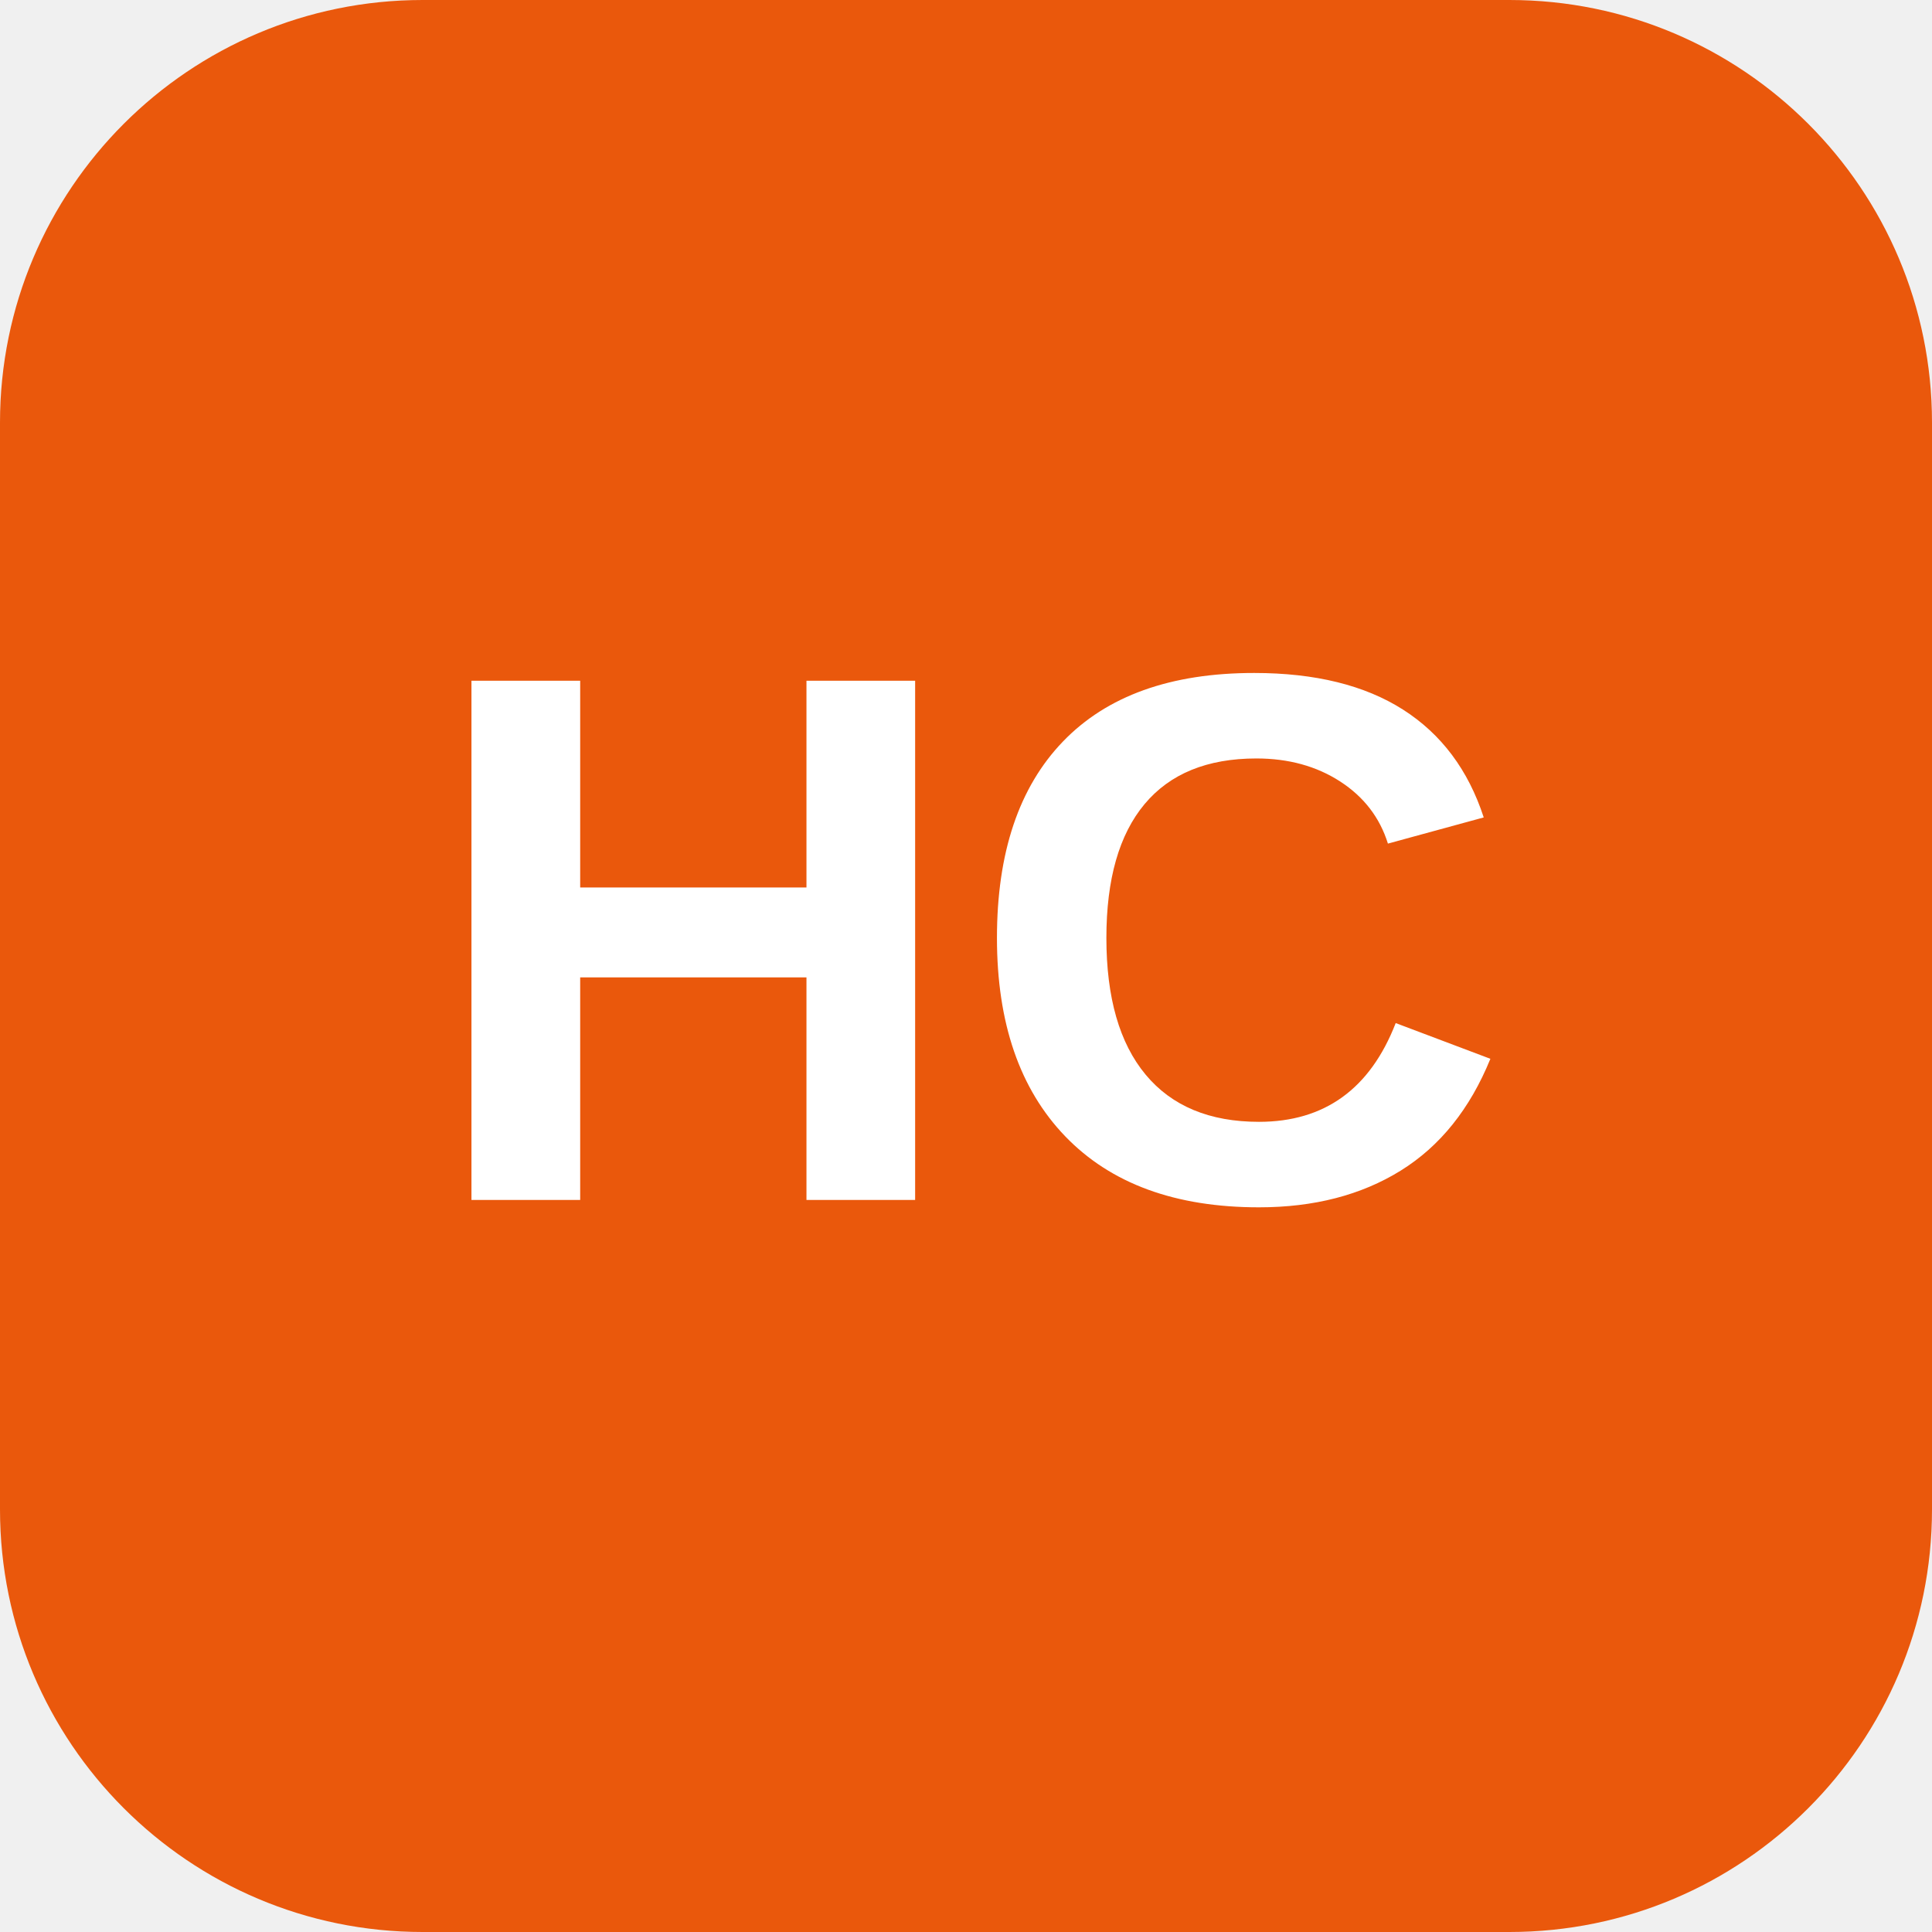
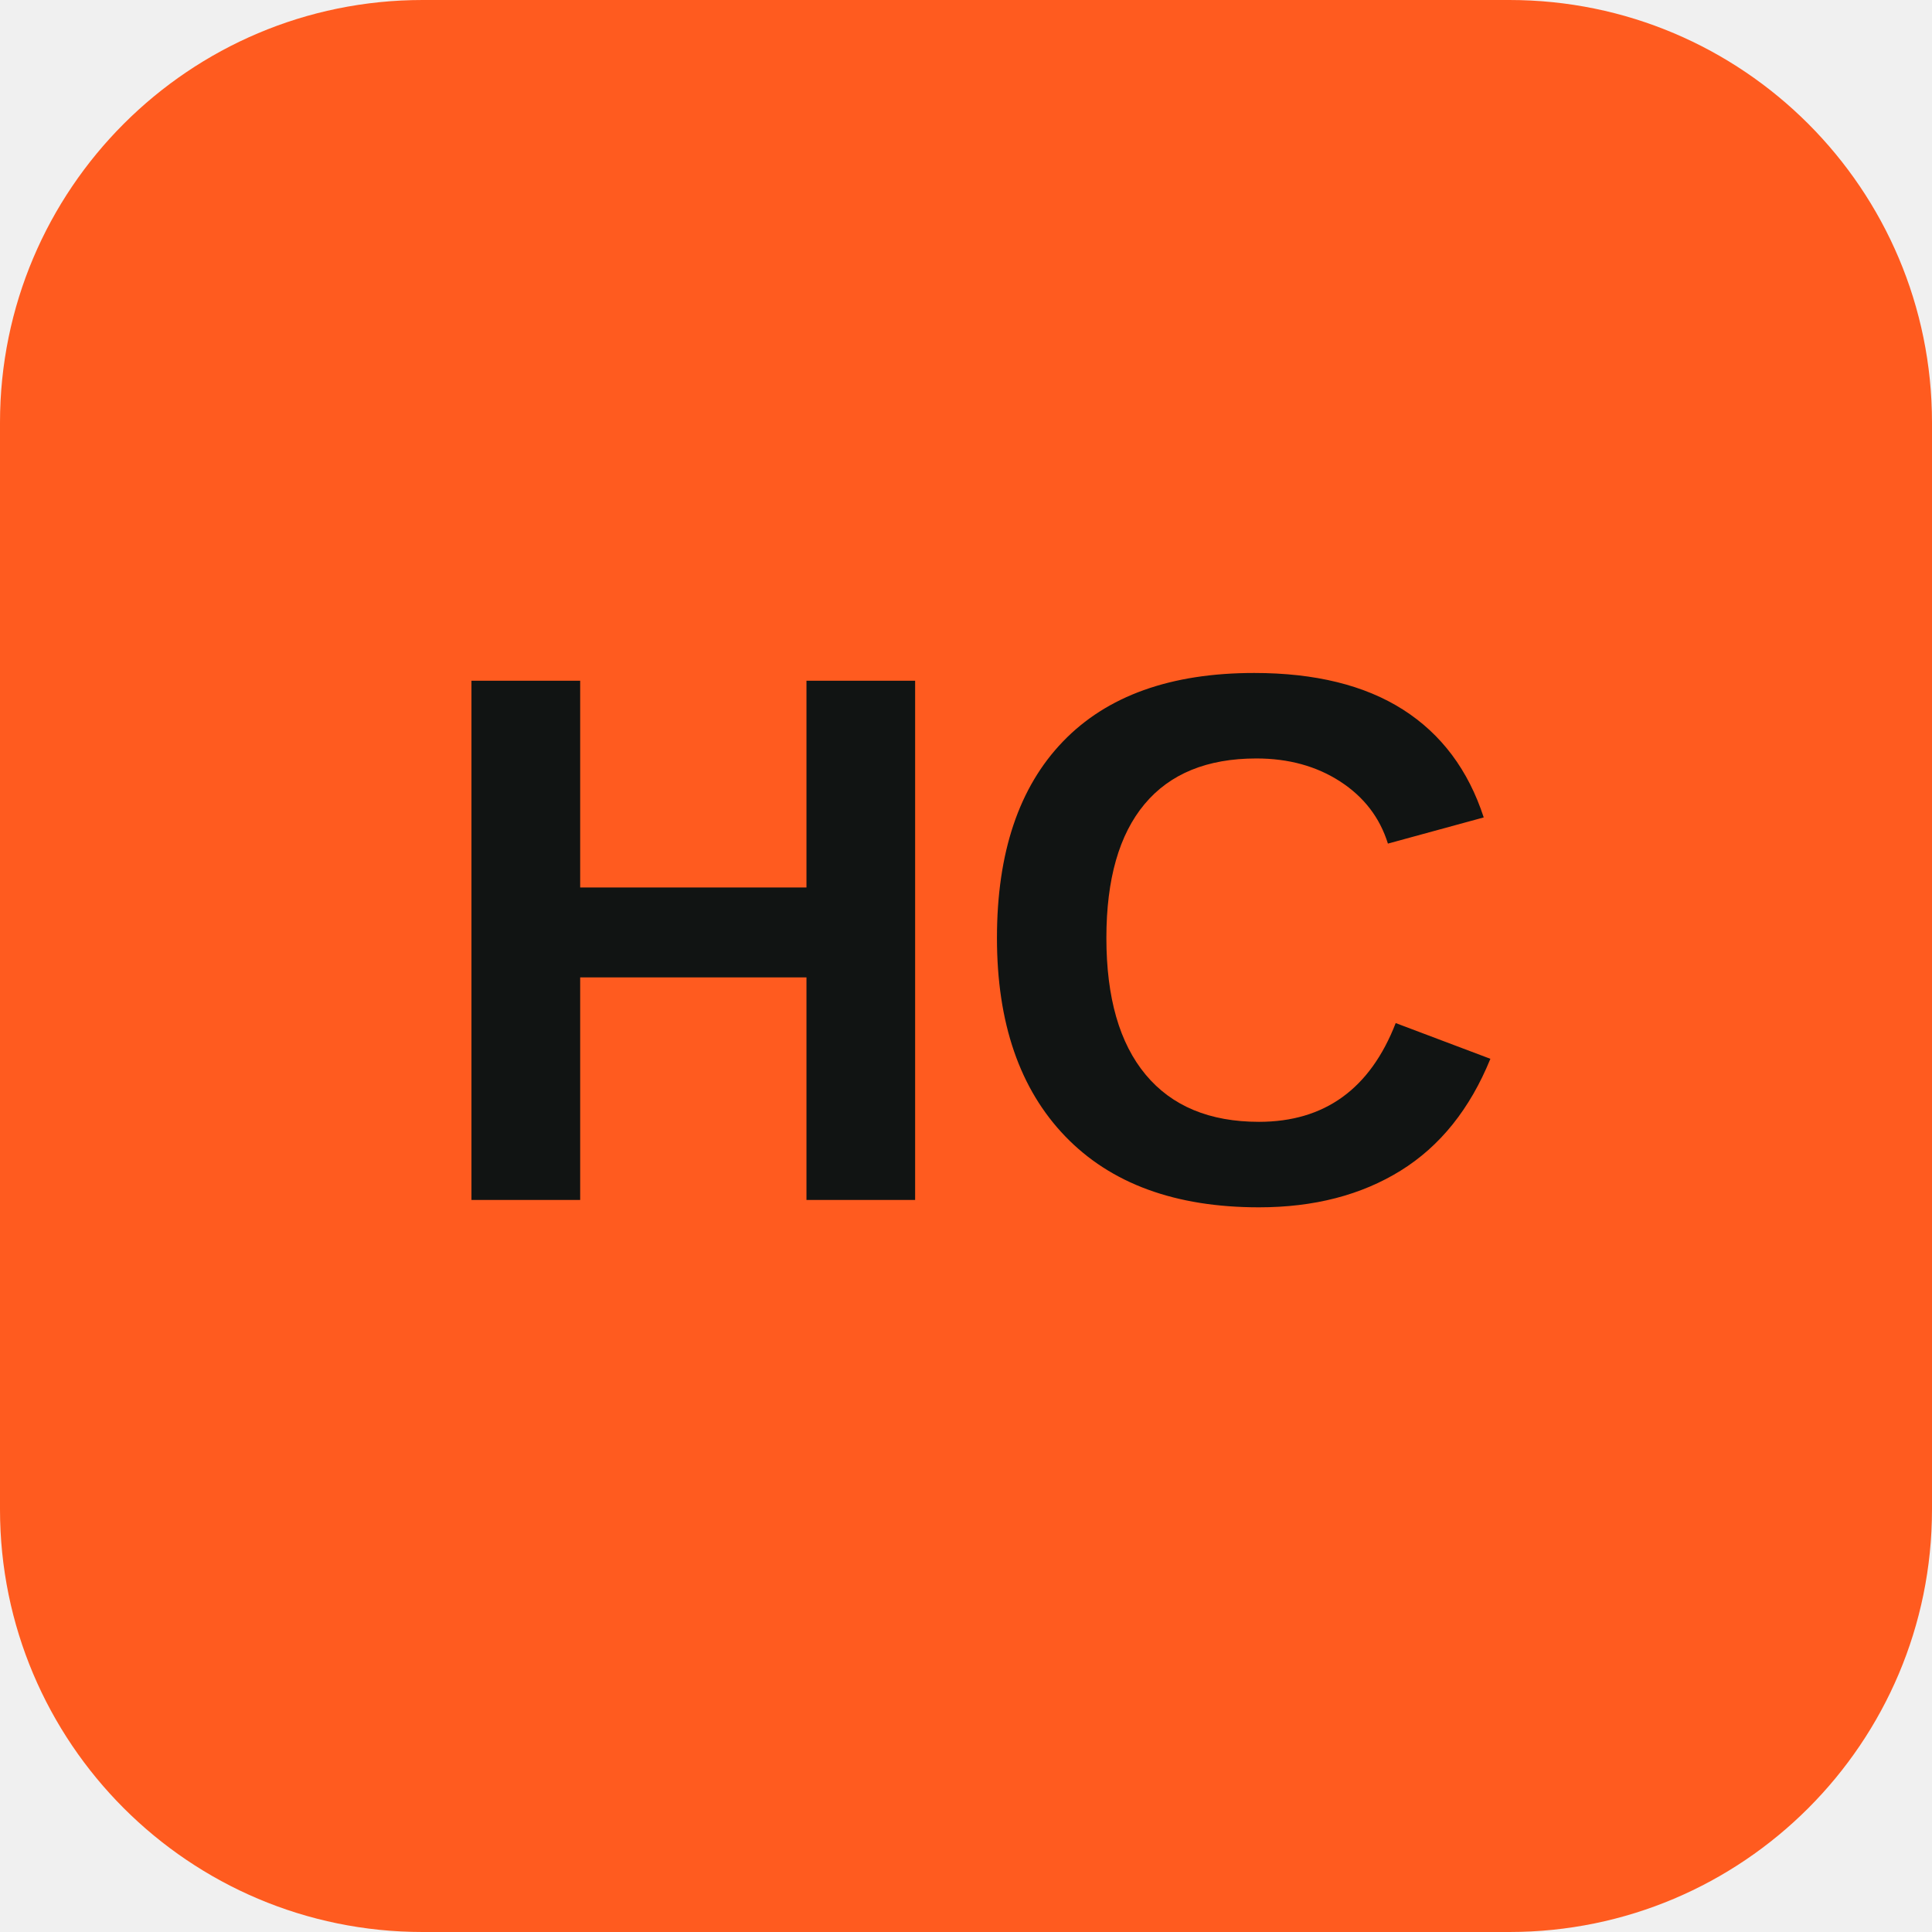
<svg xmlns="http://www.w3.org/2000/svg" viewBox="0 0 512 512">
-   <rect width="512" height="512" rx="112" fill="#ea580c" />
-   <text x="256" y="318" font-family="Arial, Helvetica, sans-serif" font-size="200" font-weight="900" fill="#fff" text-anchor="middle">HC</text>
+   <rect width="512" height="512" rx="112" fill="#ff5b1f" />
+   <text x="256" y="318" font-family="Arial Narrow, Arial, Helvetica, sans-serif" font-size="200" font-weight="800" fill="#111413" text-anchor="middle">HC</text>
</svg>
